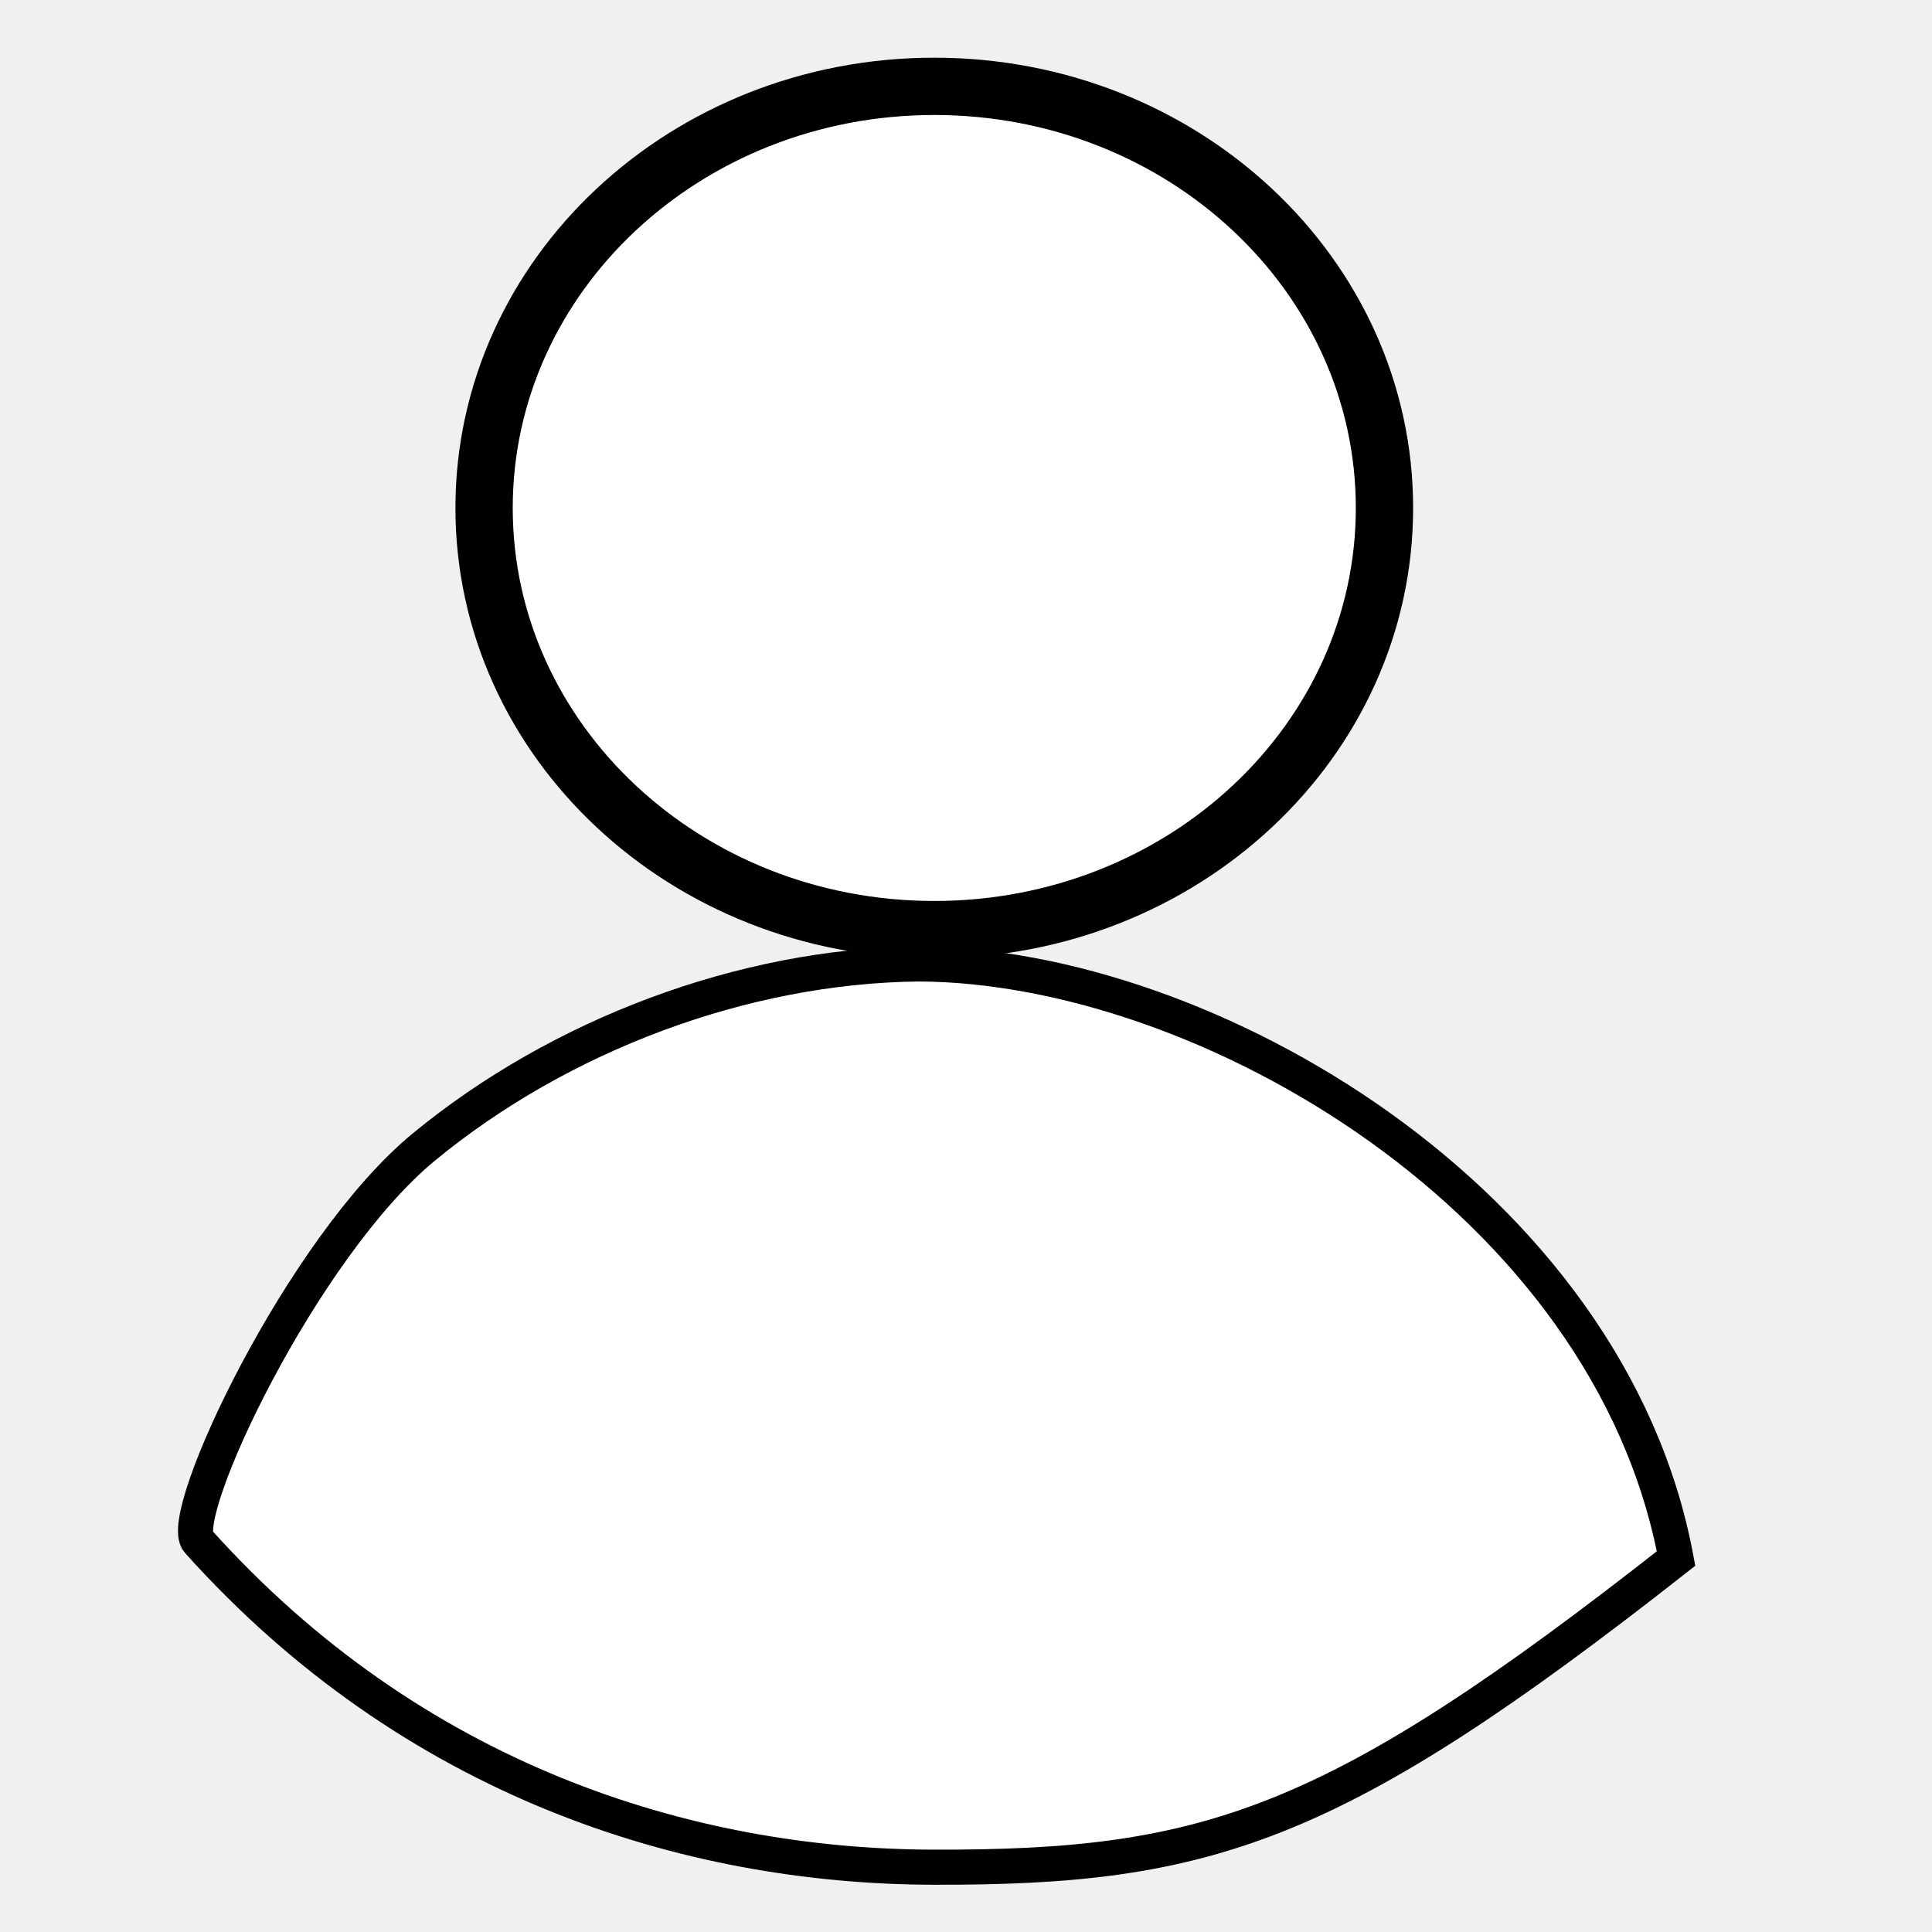
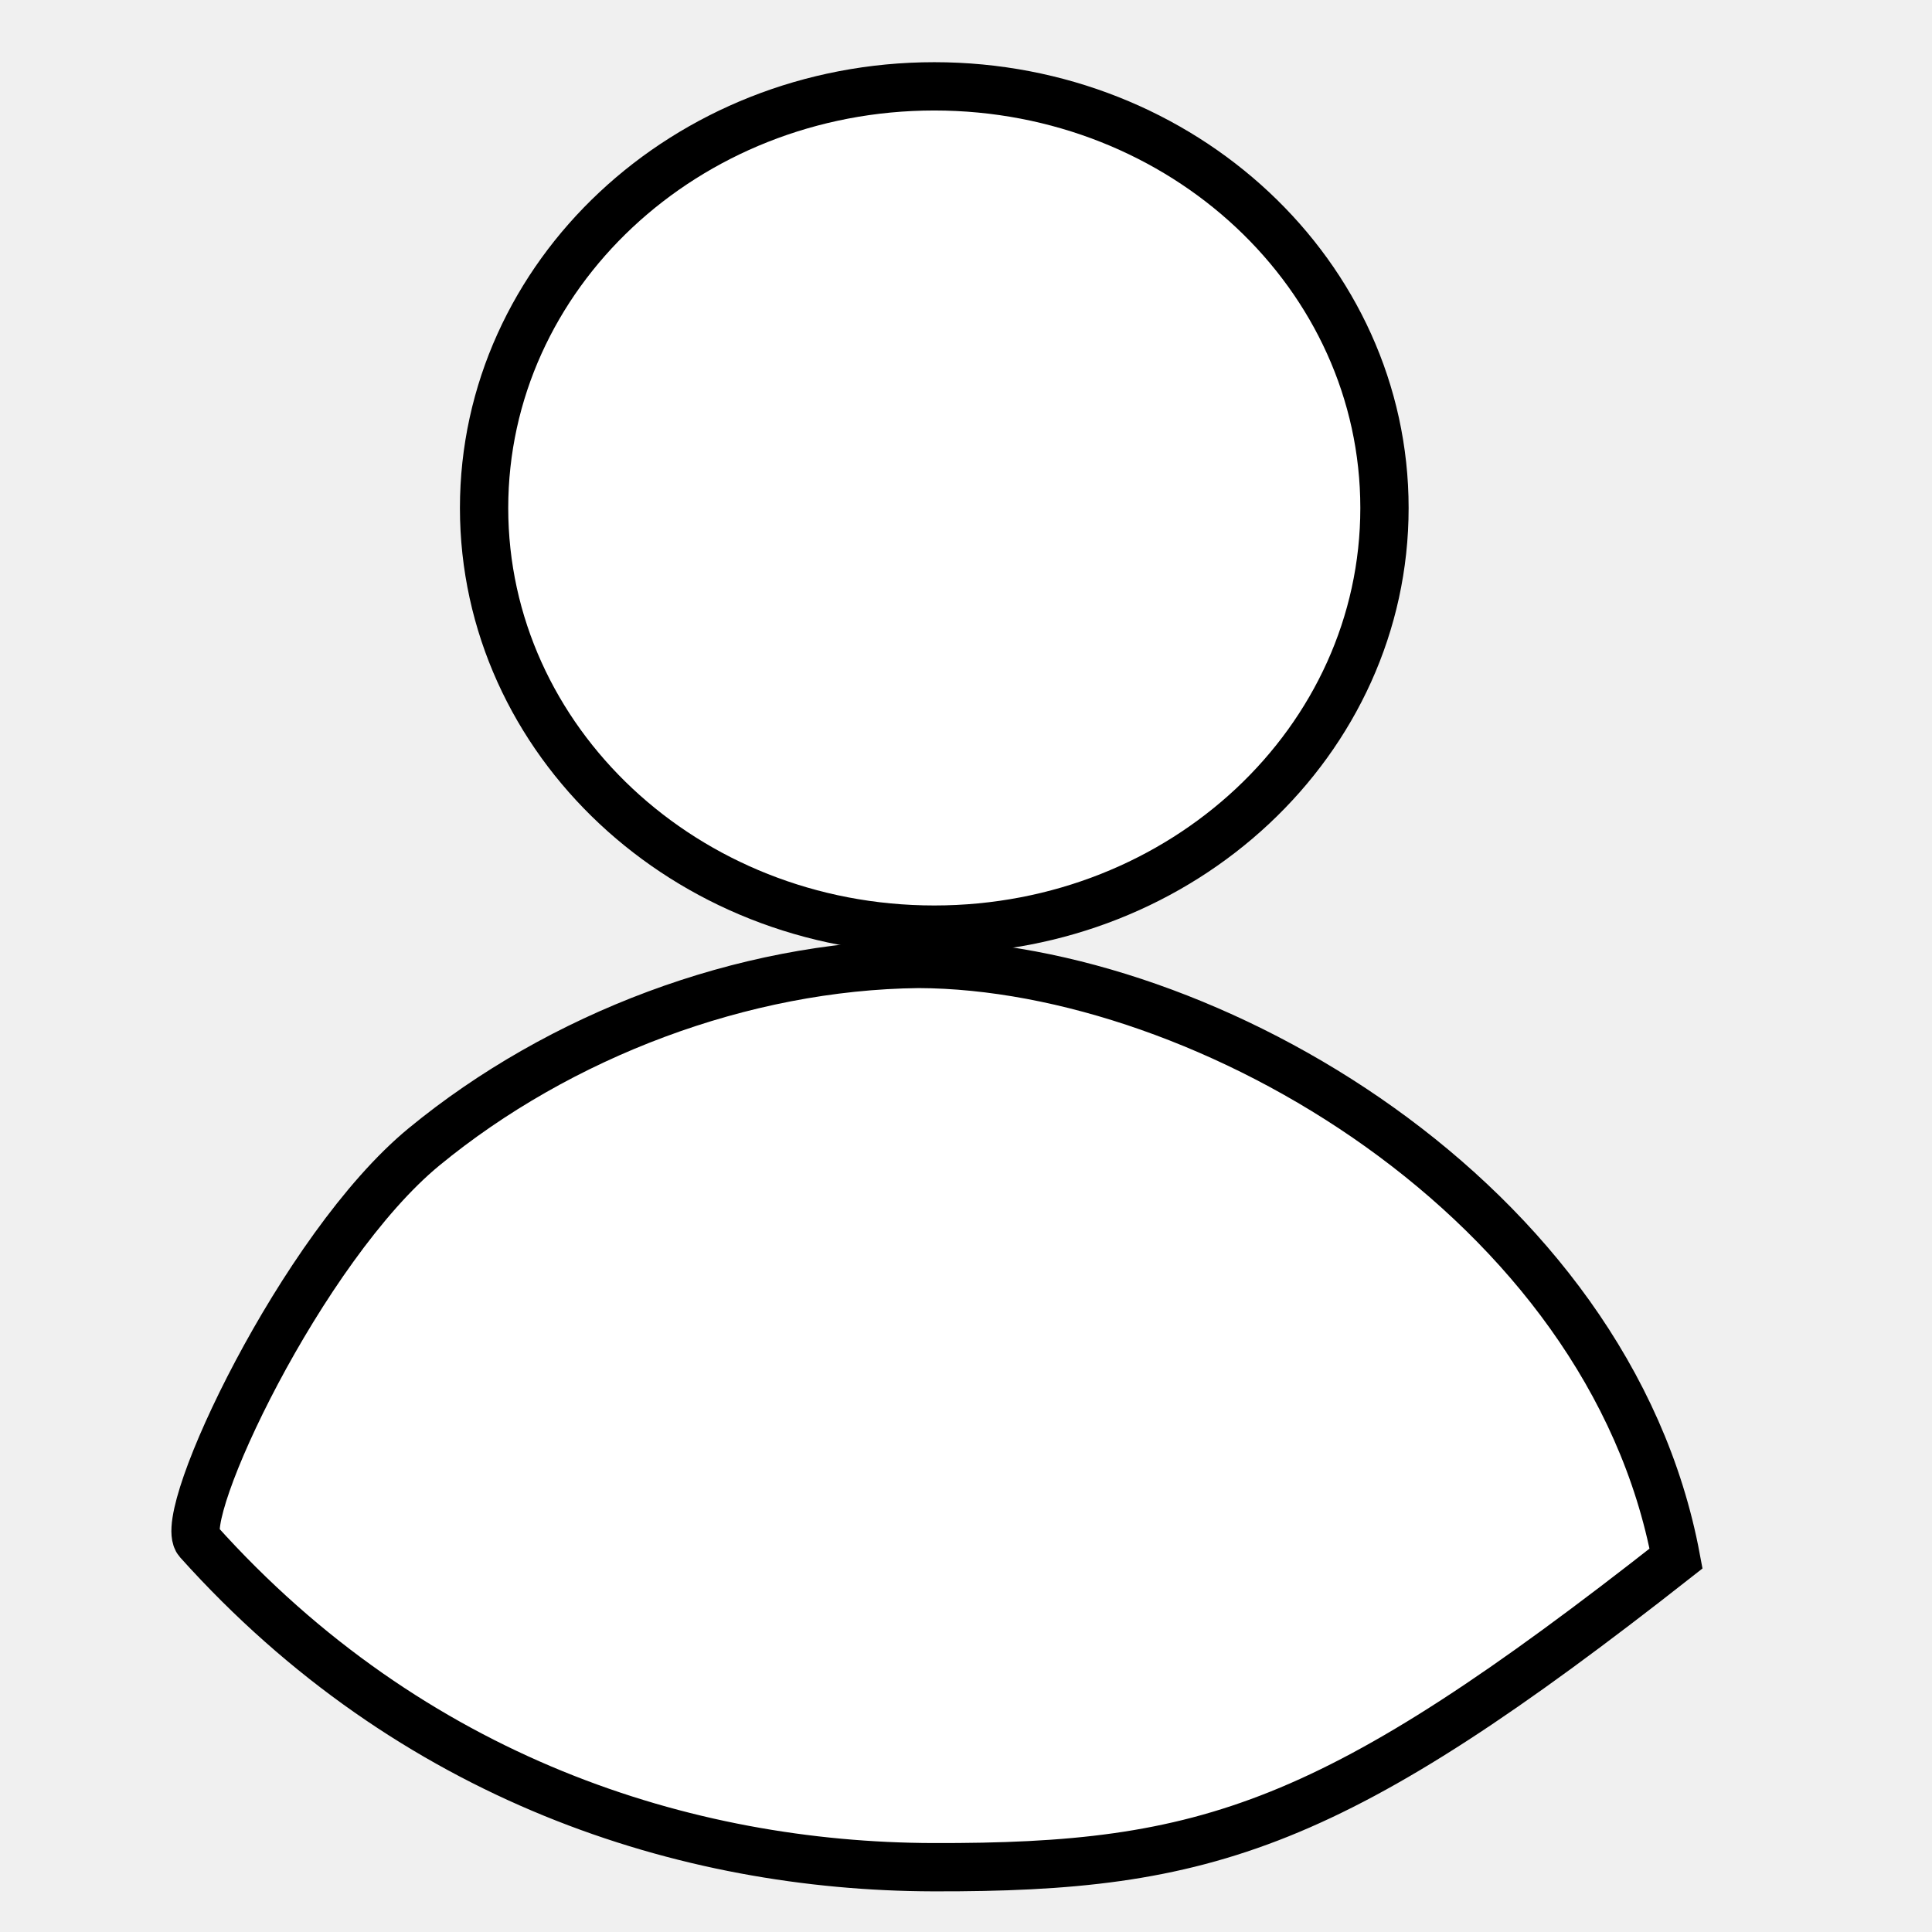
<svg xmlns="http://www.w3.org/2000/svg" viewBox="0 0 100 80" width="40" height="40" version="1.1" id="svg8">
  <defs id="defs12" />
  <g id="layer5" style="display:inline;opacity:1" />
  <g id="layer1" style="opacity:1">
-     <ellipse style="fill:#ffffff;fill-opacity:1;stroke:#000000;stroke-width:2.966;stroke-miterlimit:4;stroke-dasharray:none;stroke-opacity:1" id="path851" cx="48.358" cy="16.293" rx="23.302" ry="21.824" />
-     <path style="fill:#ffffff;fill-opacity:1;stroke:#000000;stroke-width:1.817;stroke-linecap:butt;stroke-linejoin:miter;stroke-miterlimit:4;stroke-dasharray:none;stroke-opacity:1" d="M 47.545,39.893 C 38.448,39.993 28.974,43.582 21.948,49.361 15.607,54.577 9.092,68.478 10.257,69.778 21.328,82.122 35.511,86.61 48.286,86.646 62.555,86.686 69.045,84.583 86.753,70.669 83.294,52.129 62.404,39.947 47.545,39.893 Z" id="path859" />
+     <ellipse style="fill:#ffffff;fill-opacity:1;stroke:#000000;stroke-width:2.5;stroke-miterlimit:4;stroke-dasharray:none;stroke-opacity:1" id="path851" cx="48.358" cy="16.293" rx="23.302" ry="21.824" />
+     <path style="fill:#ffffff;fill-opacity:1;stroke:#000000;stroke-width:2.5;stroke-linecap:butt;stroke-linejoin:miter;stroke-miterlimit:4;stroke-dasharray:none;stroke-opacity:1" d="M 47.545,39.893 C 38.448,39.993 28.974,43.582 21.948,49.361 15.607,54.577 9.092,68.478 10.257,69.778 21.328,82.122 35.511,86.61 48.286,86.646 62.555,86.686 69.045,84.583 86.753,70.669 83.294,52.129 62.404,39.947 47.545,39.893 Z" id="path859" />
  </g>
  <g id="layer2" style="display:none;opacity:1" />
</svg>
